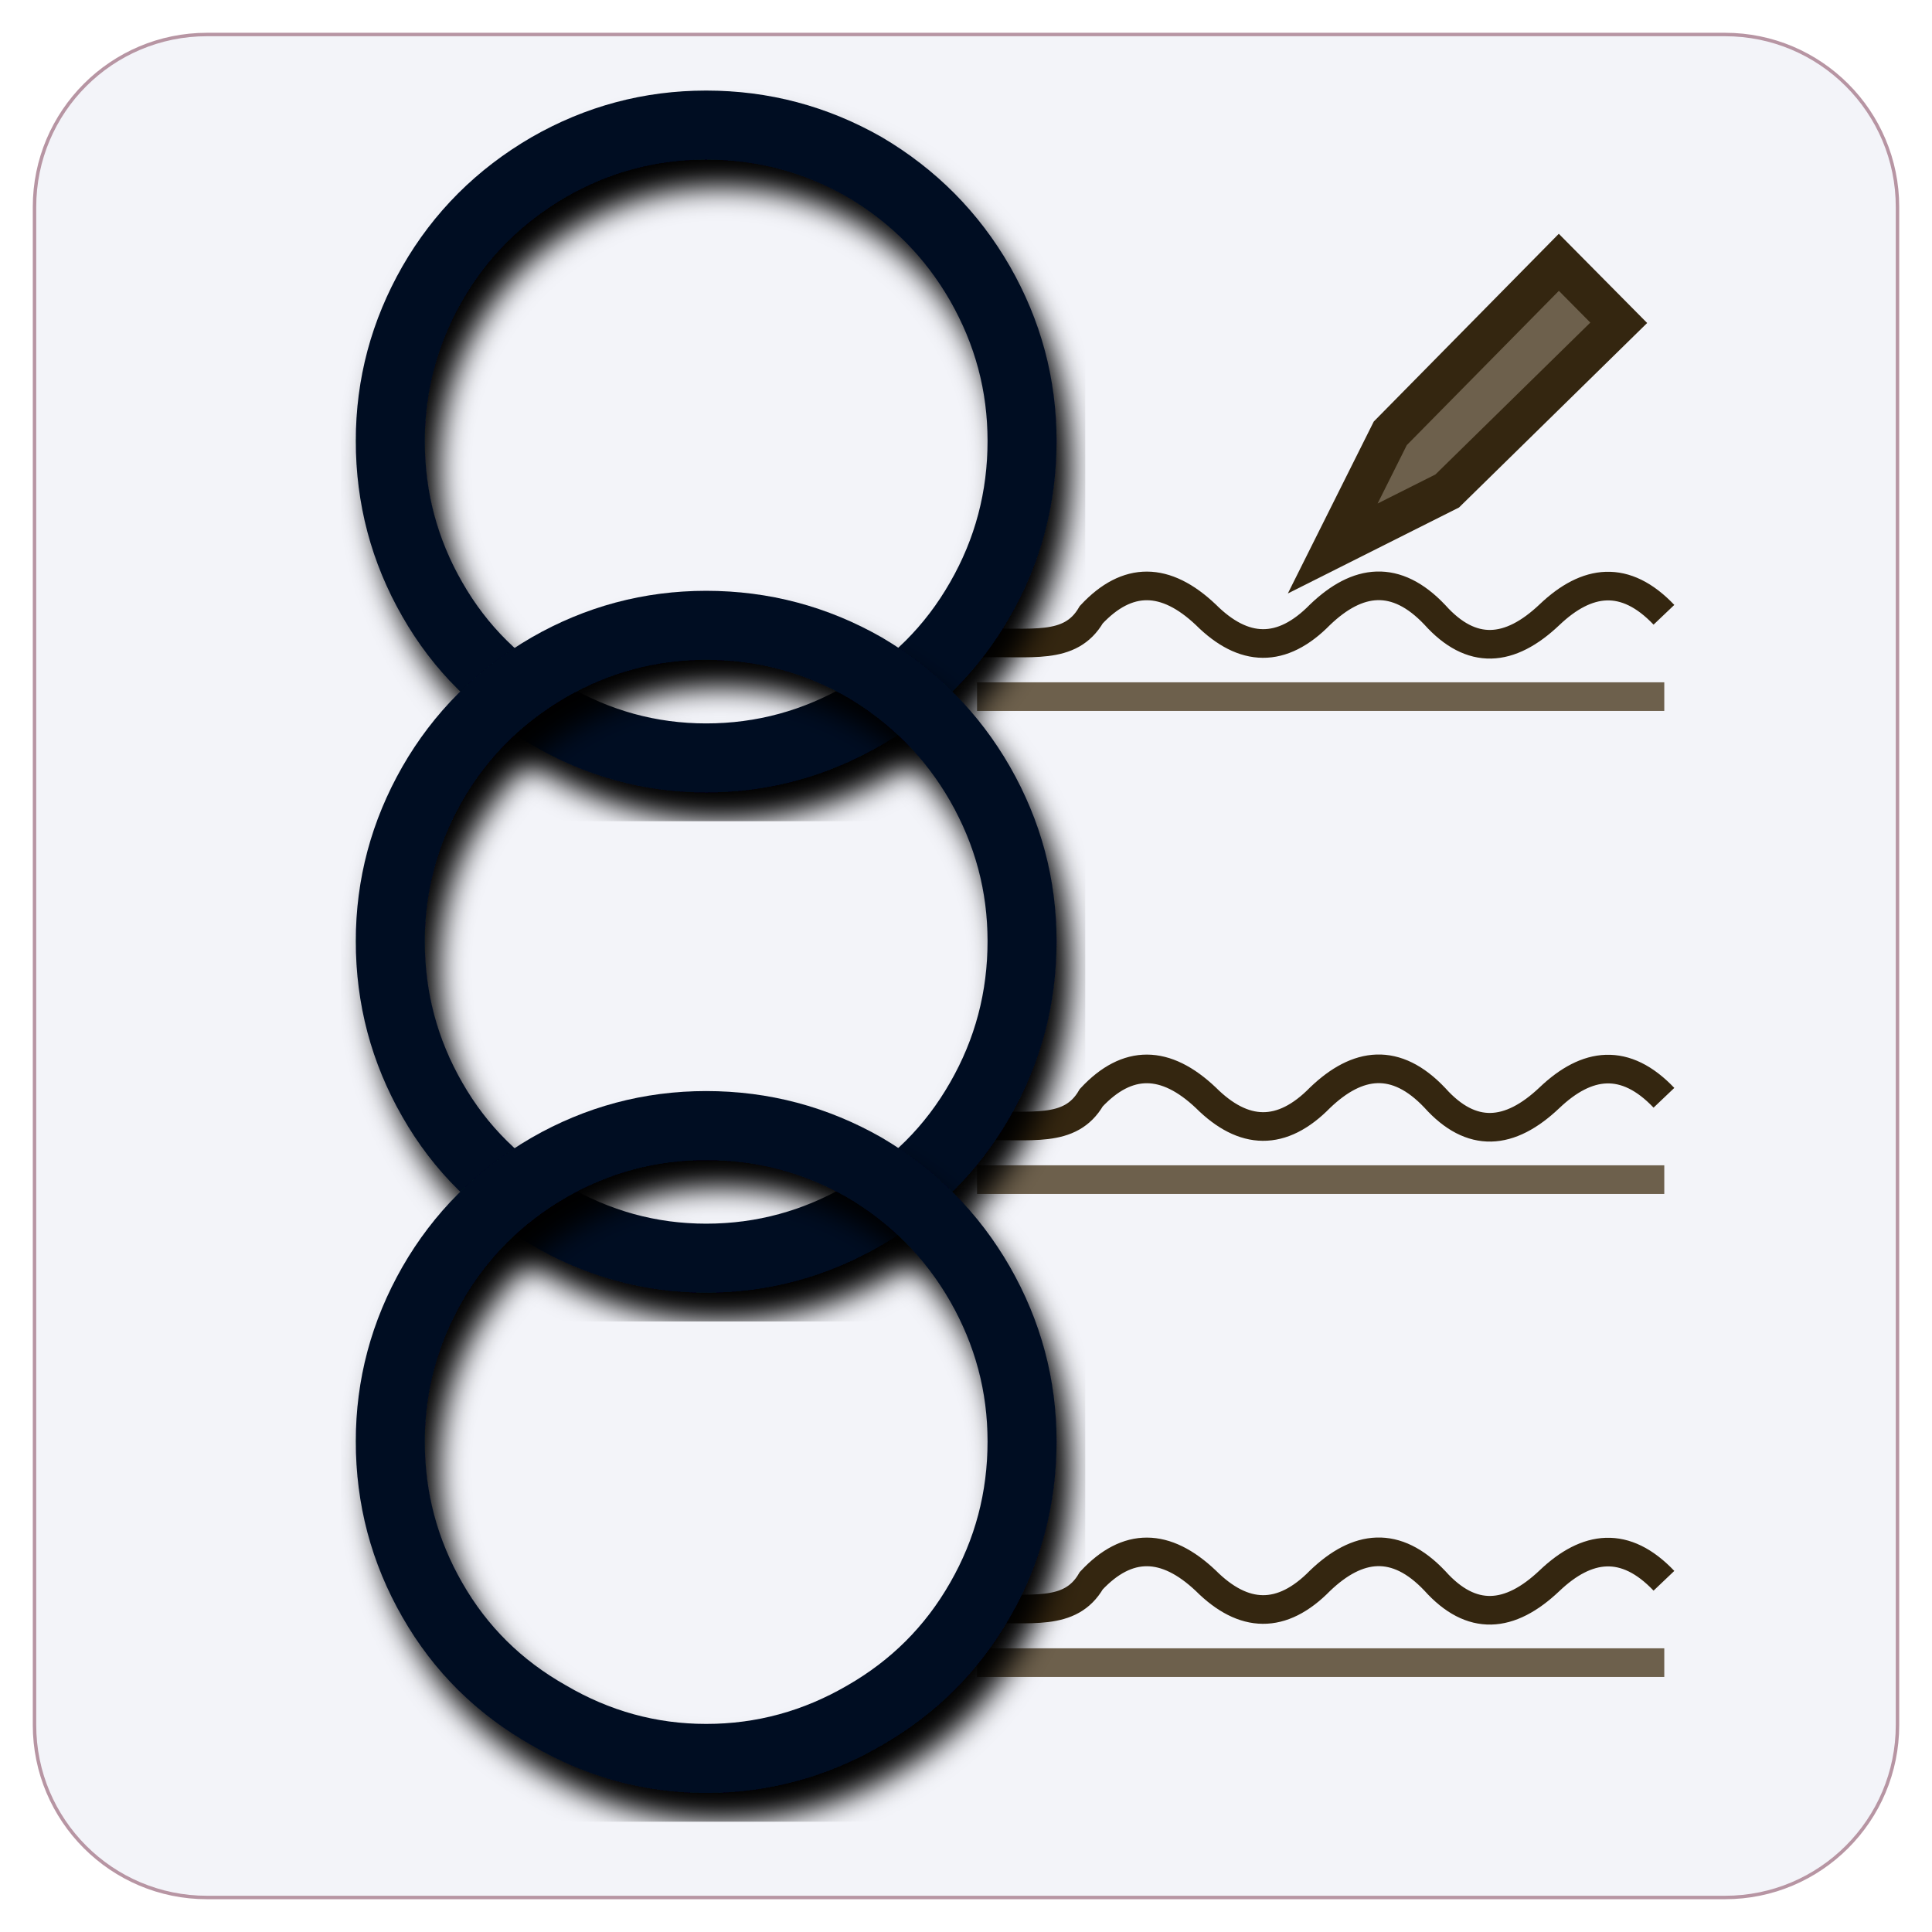
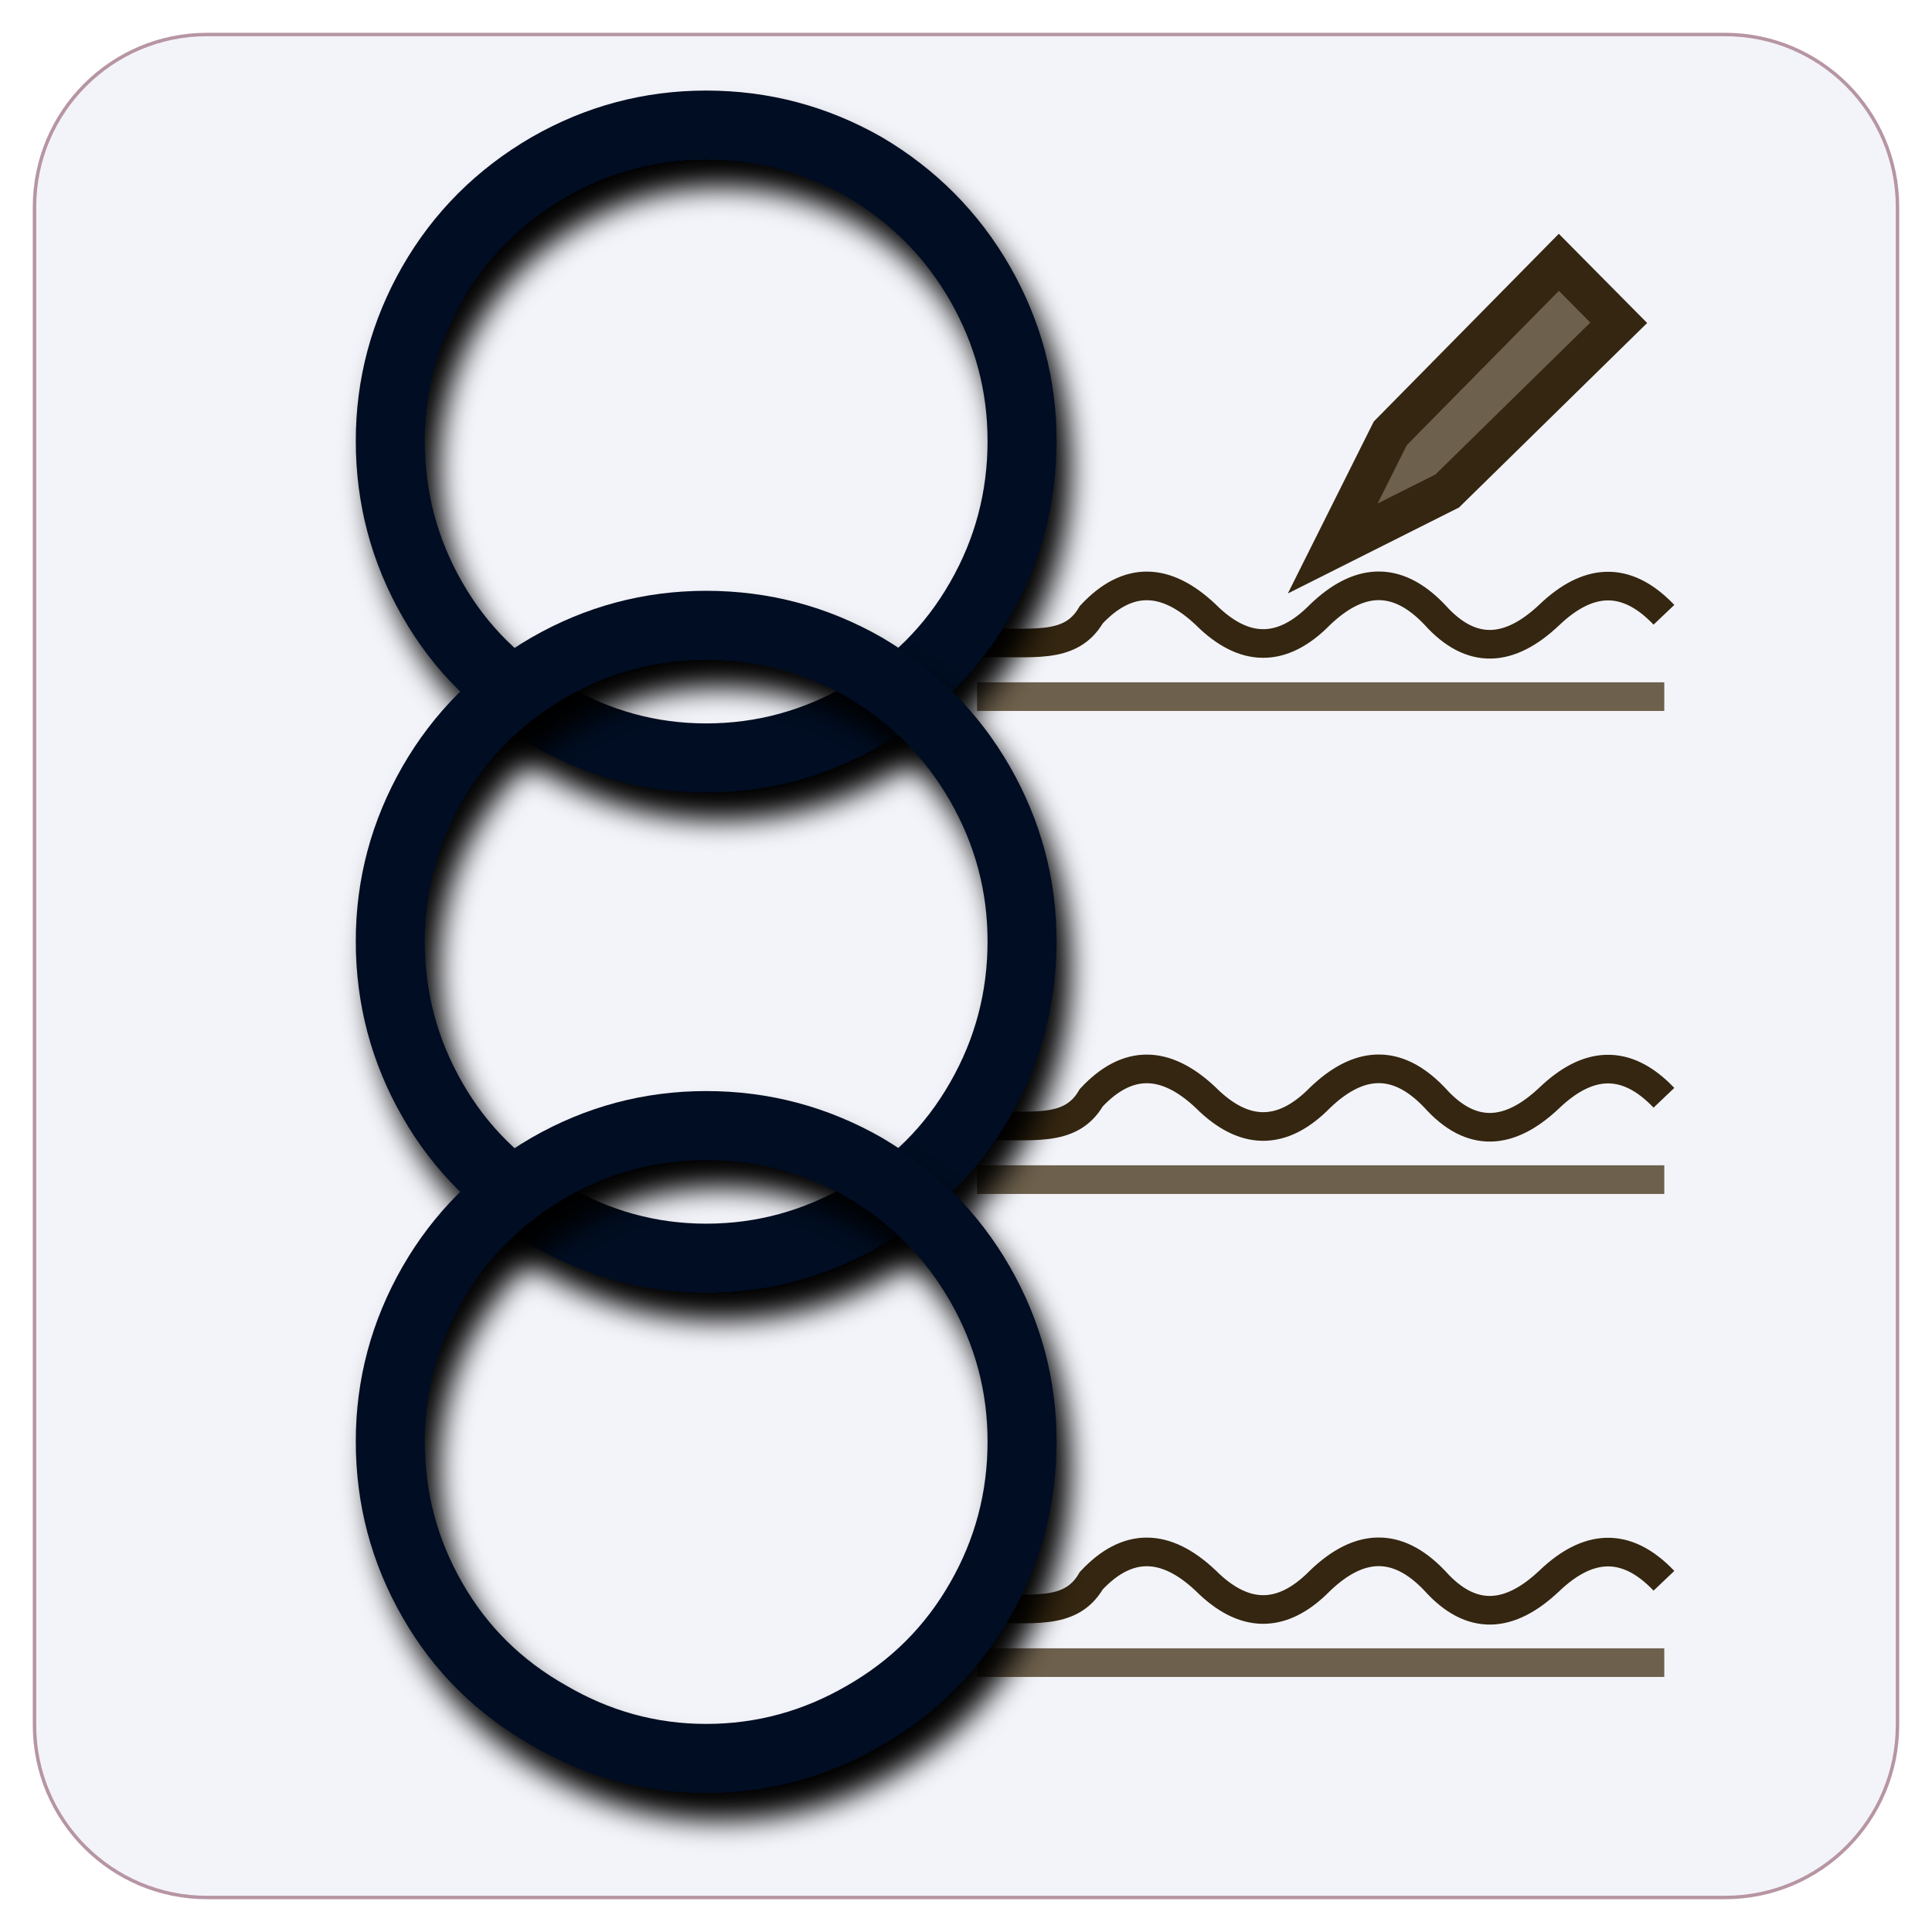
<svg xmlns="http://www.w3.org/2000/svg" id="circle_28x28" viewBox="0 0 28 28">
  <defs>
-     <filter id="shadow_1">
+     <filter id="shadow_1" x="-50%" y="-50%" width="200%" height="200%" filterUnits="userSpaceOnUse">
      <feDropShadow stdDeviation="0.2" dy="0.4" dx="0.2" />
    </filter>
    <style>
			*:not(rect){ 
				border: 0.001rem solid transparent;
				height: 1.75rem;
				width: 1.75rem;
			}
			.base-style{
				fill: none;
				fill-rule:evenodd;
				stroke:#000000;
				stroke-width:2px;
				stroke-linecap:butt;
				stroke-linejoin:miter;
				stroke-opacity:1; 
			}
			.style-1{
				fill:#f3f4f9;
				stroke:#b795a3;
				stroke-width:0.05px;
			}
			.style-2{
				fill:#6d604c;
				stroke:#6d604c;
				stroke-width: 0.5px;
			}
			.style-3{
				fill:#6d604c;
				stroke:#342610;
				stroke-width:0.7px;
			}
			.style-4{
				fill:none;
				stroke:#342610;
				stroke-width:0.5px;
			}
			.text-style{
				font-size: 0.55rem;
				font-family:Tahoma;
				fill: none;
				stroke: #020824;
				stroke-width:0.02rem;
				filter:url(#shadow_1);
			}
		</style>
  </defs>
  <g>
    <path d="M0 0h28v28H0z" stroke="none" fill="none" />
    <rect class="base-style style-1" x=".5" y=".5" width="27" height="27" rx="2.5" />
    <g transform="translate(11.0,-7.0) scale(0.83)">
      <path class="base-style style-3" d="m 10.018,18.011 1.005,-2.011 2.943,-2.986 1.046,1.056 -2.995,2.937 z" />
    </g>
    <g transform="translate(12.5,-7.5) scale(0.83)">
      <path class="base-style style-4" d="m 2.016,20.266 c 0.921,-0.034 1.61,0.139 1.979,-0.497 0.631,-0.675 1.297,-0.664 1.999,3.85e-4 0.662,0.66 1.327,0.681 1.995,3.85e-4 0.657,-0.63 1.326,-0.714 2.003,3.86e-4 0.641,0.716 1.309,0.658 2.003,3.86e-4 0.656,-0.625 1.324,-0.709 1.999,3.86e-4 0.628,0.657 1.296,0.645 2.003" />
      <line class="base-style style-2" x1="2" y1="21.2" x2="14" y2="21.2" />
    </g>
    <g transform="translate(12.5,-0.5) scale(0.83)">
      <path class="base-style style-4" d="m 2.016,20.266 c 0.921,-0.034 1.61,0.139 1.979,-0.497 0.631,-0.675 1.297,-0.664 1.999,3.85e-4 0.662,0.66 1.327,0.681 1.995,3.85e-4 0.657,-0.63 1.326,-0.714 2.003,3.86e-4 0.641,0.716 1.309,0.658 2.003,3.86e-4 0.656,-0.625 1.324,-0.709 1.999,3.86e-4 0.628,0.657 1.296,0.645 2.003" />
      <line class="base-style style-2" x1="2" y1="21.2" x2="14" y2="21.2" />
    </g>
    <g transform="translate(12.5,6.5) scale(0.83)">
      <path class="base-style style-4" d="m 2.016,20.266 c 0.921,-0.034 1.61,0.139 1.979,-0.497 0.631,-0.675 1.297,-0.664 1.999,3.85e-4 0.662,0.66 1.327,0.681 1.995,3.85e-4 0.657,-0.63 1.326,-0.714 2.003,3.86e-4 0.641,0.716 1.309,0.658 2.003,3.86e-4 0.656,-0.625 1.324,-0.709 1.999,3.86e-4 0.628,0.657 1.296,0.645 2.003" />
      <line class="base-style style-2" x1="2" y1="21.2" x2="14" y2="21.2" />
    </g>
    <text class="text-style" x="5.0" y="9.5">●</text>
    <text class="text-style" x="5.0" y="16.75">●</text>
    <text class="text-style" x="5.0" y="24.0">●</text>
  </g>
</svg>
